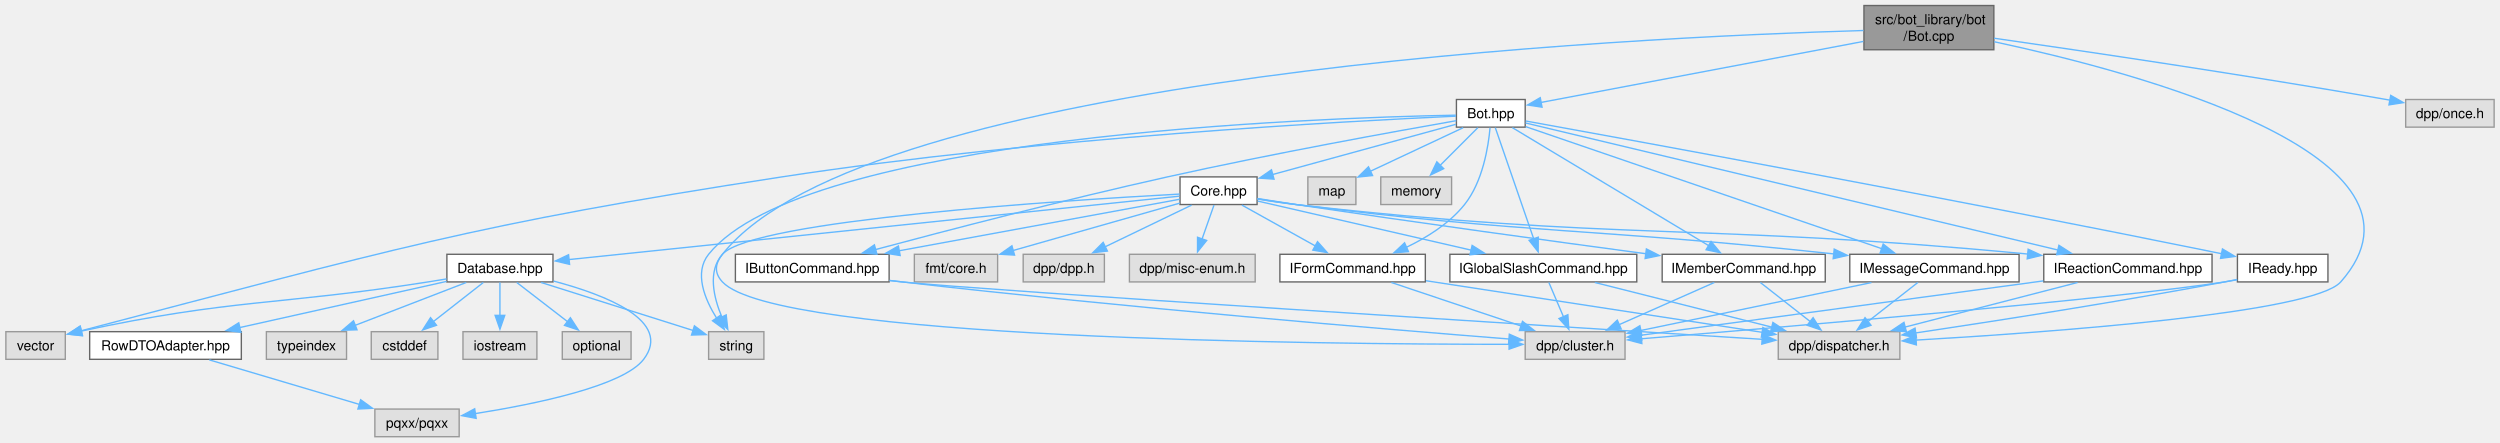
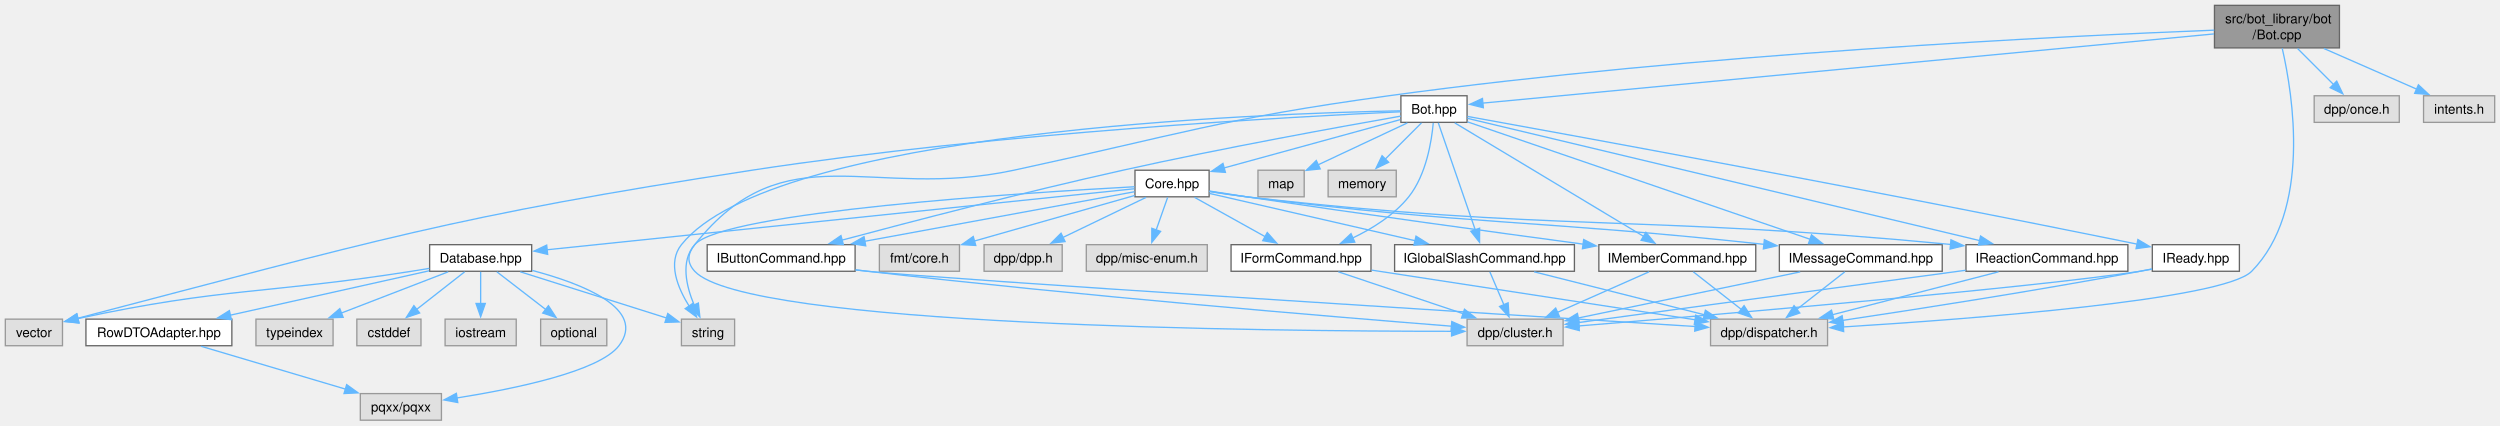
- <svg xmlns="http://www.w3.org/2000/svg" xmlns:xlink="http://www.w3.org/1999/xlink" width="1809pt" height="320pt" viewBox="0.00 0.00 1808.50 320.00">
+ <svg xmlns="http://www.w3.org/2000/svg" xmlns:xlink="http://www.w3.org/1999/xlink" width="1880pt" height="320pt" viewBox="0.00 0.00 1880.25 320.00">
  <g id="graph0" class="graph" transform="scale(1 1) rotate(0) translate(4 316)">
    <g id="Node000001" class="node">
      <g id="a_Node000001">
        <a xlink:title=" ">
-           <polygon fill="#999999" stroke="#666666" points="1438.5,-312 1344.5,-312 1344.5,-280 1438.5,-280 1438.5,-312" />
-           <text text-anchor="start" x="1352.5" y="-298.5" font-family="Helvetica,sans-Serif" font-size="10.00">src/bot_library/bot</text>
-           <text text-anchor="middle" x="1391.5" y="-286.5" font-family="Helvetica,sans-Serif" font-size="10.00">/Bot.cpp</text>
+           <polygon fill="#999999" stroke="#666666" points="1755.5,-312 1661.5,-312 1661.5,-280 1755.5,-280 1755.5,-312" />
+           <text text-anchor="start" x="1669.5" y="-298.5" font-family="Helvetica,sans-Serif" font-size="10.00">src/bot_library/bot</text>
+           <text text-anchor="middle" x="1708.5" y="-286.5" font-family="Helvetica,sans-Serif" font-size="10.00">/Bot.cpp</text>
        </a>
      </g>
    </g>
    <g id="Node000002" class="node">
      <g id="a_Node000002">
        <a xlink:href="Bot_8hpp.html" target="_top" xlink:title=" ">
          <polygon fill="white" stroke="#666666" points="1099.38,-244 1049.62,-244 1049.62,-224 1099.38,-224 1099.38,-244" />
          <text text-anchor="middle" x="1074.5" y="-230.5" font-family="Helvetica,sans-Serif" font-size="10.00">Bot.hpp</text>
        </a>
      </g>
    </g>
    <g id="edge1_Node000001_Node000002" class="edge">
      <g id="a_edge1_Node000001_Node000002">
        <a xlink:title=" ">
-           <path fill="none" stroke="#63b8ff" d="M1344.04,-286.02C1280.21,-273.94 1168.11,-252.72 1110.67,-241.85" />
-           <polygon fill="#63b8ff" stroke="#63b8ff" points="1111.57,-238.45 1101.09,-240.03 1110.27,-245.33 1111.57,-238.45" />
+           <path fill="none" stroke="#63b8ff" d="M1661.11,-290.51C1539.74,-279.03 1219.69,-248.74 1111.12,-238.47" />
+           <polygon fill="#63b8ff" stroke="#63b8ff" points="1111.62,-235 1101.34,-237.54 1110.96,-241.97 1111.62,-235" />
        </a>
      </g>
    </g>
    <g id="Node000017" class="node">
      <g id="a_Node000017">
        <a xlink:title=" ">
          <polygon fill="#e0e0e0" stroke="#999999" points="1171.62,-76 1099.38,-76 1099.38,-56 1171.62,-56 1171.62,-76" />
          <text text-anchor="middle" x="1135.5" y="-62.5" font-family="Helvetica,sans-Serif" font-size="10.00">dpp/cluster.h</text>
        </a>
      </g>
    </g>
    <g id="edge48_Node000001_Node000017" class="edge">
      <g id="a_edge48_Node000001_Node000017">
        <a xlink:title=" ">
-           <path fill="none" stroke="#63b8ff" d="M1344.13,-293.93C1177.45,-289.05 622.49,-263.04 518.5,-132 512.97,-125.04 512.45,-118.51 518.5,-112 557.01,-70.58 949.76,-66.86 1087.82,-66.84" />
+           <path fill="none" stroke="#63b8ff" d="M1661.32,-293.34C1551.83,-289.07 1272.12,-275.72 1040.5,-244 913.9,-226.66 883.4,-214.97 758.5,-188 651.43,-164.89 586.58,-217.8 518.5,-132 512.97,-125.04 512.45,-118.51 518.5,-112 557.01,-70.58 949.76,-66.86 1087.82,-66.84" />
          <polygon fill="#63b8ff" stroke="#63b8ff" points="1087.71,-70.34 1097.72,-66.84 1087.72,-63.34 1087.71,-70.34" />
        </a>
      </g>
    </g>
    <g id="Node000018" class="node">
      <g id="a_Node000018">
        <a xlink:title=" ">
          <polygon fill="#e0e0e0" stroke="#999999" points="1370.5,-76 1282.5,-76 1282.5,-56 1370.5,-56 1370.5,-76" />
          <text text-anchor="middle" x="1326.5" y="-62.5" font-family="Helvetica,sans-Serif" font-size="10.00">dpp/dispatcher.h</text>
        </a>
      </g>
    </g>
    <g id="edge49_Node000001_Node000018" class="edge">
      <g id="a_edge49_Node000001_Node000018">
        <a xlink:title=" ">
-           <path fill="none" stroke="#63b8ff" d="M1438.81,-285.79C1541.66,-263.8 1770.11,-203.22 1689.5,-112 1669.5,-89.37 1478.71,-75.52 1382.05,-69.9" />
-           <polygon fill="#63b8ff" stroke="#63b8ff" points="1382.44,-66.42 1372.26,-69.34 1382.05,-73.41 1382.44,-66.42" />
+           <path fill="none" stroke="#63b8ff" d="M1712.47,-279.64C1720.53,-244.51 1734.44,-157.85 1689.5,-112 1668.38,-90.46 1478.61,-76.1 1382.19,-70.13" />
+           <polygon fill="#63b8ff" stroke="#63b8ff" points="1382.62,-66.65 1372.43,-69.54 1382.2,-73.64 1382.62,-66.65" />
        </a>
      </g>
    </g>
    <g id="Node000027" class="node">
      <g id="a_Node000027">
        <a xlink:title=" ">
          <polygon fill="#e0e0e0" stroke="#999999" points="1800.5,-244 1736.5,-244 1736.5,-224 1800.5,-224 1800.5,-244" />
          <text text-anchor="middle" x="1768.5" y="-230.5" font-family="Helvetica,sans-Serif" font-size="10.00">dpp/once.h</text>
        </a>
      </g>
    </g>
    <g id="edge50_Node000001_Node000027" class="edge">
      <g id="a_edge50_Node000001_Node000027">
        <a xlink:title=" ">
-           <path fill="none" stroke="#63b8ff" d="M1438.74,-288.33C1503.05,-279.12 1621.7,-261.62 1722.5,-244 1723.34,-243.85 1724.19,-243.7 1725.05,-243.55" />
-           <polygon fill="#63b8ff" stroke="#63b8ff" points="1725.67,-246.99 1734.87,-241.73 1724.4,-240.11 1725.67,-246.99" />
+           <path fill="none" stroke="#63b8ff" d="M1723.95,-279.55C1732.28,-271.22 1742.59,-260.91 1751.2,-252.3" />
+           <polygon fill="#63b8ff" stroke="#63b8ff" points="1753.43,-255.02 1758.02,-245.48 1748.48,-250.07 1753.43,-255.02" />
+         </a>
+       </g>
+     </g>
+     <g id="Node000028" class="node">
+       <g id="a_Node000028">
+         <a xlink:title=" ">
+           <polygon fill="#e0e0e0" stroke="#999999" points="1872.25,-244 1818.75,-244 1818.75,-224 1872.25,-224 1872.25,-244" />
+           <text text-anchor="middle" x="1845.5" y="-230.5" font-family="Helvetica,sans-Serif" font-size="10.00">intents.h</text>
+         </a>
+       </g>
+     </g>
+     <g id="edge51_Node000001_Node000028" class="edge">
+       <g id="a_edge51_Node000001_Node000028">
+         <a xlink:title=" ">
+           <path fill="none" stroke="#63b8ff" d="M1743.78,-279.55C1765.39,-270.09 1792.81,-258.08 1813.73,-248.91" />
+           <polygon fill="#63b8ff" stroke="#63b8ff" points="1814.88,-252.23 1822.63,-245.02 1812.07,-245.82 1814.88,-252.23" />
        </a>
      </g>
    </g>
    <g id="Node000003" class="node">
      <g id="a_Node000003">
        <a xlink:href="Core_8hpp.html" target="_top" xlink:title=" ">
          <polygon fill="white" stroke="#666666" points="905.38,-188 849.62,-188 849.62,-168 905.38,-168 905.38,-188" />
          <text text-anchor="middle" x="877.5" y="-174.5" font-family="Helvetica,sans-Serif" font-size="10.00">Core.hpp</text>
        </a>
      </g>
    </g>
    <g id="edge2_Node000002_Node000003" class="edge">
      <g id="a_edge2_Node000002_Node000003">
        <a xlink:title=" ">
          <path fill="none" stroke="#63b8ff" d="M1049.15,-226.05C1015.57,-216.85 956.02,-200.52 916.64,-189.73" />
          <polygon fill="#63b8ff" stroke="#63b8ff" points="917.64,-186.37 907.07,-187.11 915.79,-193.13 917.64,-186.37" />
        </a>
      </g>
    </g>
    <g id="Node000012" class="node">
      <g id="a_Node000012">
        <a xlink:title=" ">
          <polygon fill="#e0e0e0" stroke="#999999" points="548.5,-76 508.5,-76 508.5,-56 548.5,-56 548.5,-76" />
          <text text-anchor="middle" x="528.5" y="-62.5" font-family="Helvetica,sans-Serif" font-size="10.00">string</text>
        </a>
      </g>
    </g>
    <g id="edge46_Node000002_Node000012" class="edge">
      <g id="a_edge46_Node000002_Node000012">
        <a xlink:title=" ">
          <path fill="none" stroke="#63b8ff" d="M1049.18,-232.67C948.33,-230.78 577.36,-218 508.5,-132 497.81,-118.65 505.62,-99.6 514.42,-85.57" />
          <polygon fill="#63b8ff" stroke="#63b8ff" points="517.09,-87.86 519.89,-77.64 511.33,-83.89 517.09,-87.86" />
        </a>
      </g>
    </g>
    <g id="Node000014" class="node">
      <g id="a_Node000014">
        <a xlink:title=" ">
          <polygon fill="#e0e0e0" stroke="#999999" points="43,-76 0,-76 0,-56 43,-56 43,-76" />
          <text text-anchor="middle" x="21.5" y="-62.5" font-family="Helvetica,sans-Serif" font-size="10.00">vector</text>
        </a>
      </g>
    </g>
    <g id="edge47_Node000002_Node000014" class="edge">
      <g id="a_edge47_Node000002_Node000014">
        <a xlink:title=" ">
          <path fill="none" stroke="#63b8ff" d="M1049.27,-231.94C974.48,-228.54 747.53,-216.47 561.5,-188 335.8,-153.46 277.98,-134.88 54.52,-76.67" />
          <polygon fill="#63b8ff" stroke="#63b8ff" points="55.43,-73.29 44.87,-74.16 53.66,-80.06 55.43,-73.29" />
        </a>
      </g>
    </g>
    <g id="Node000016" class="node">
      <g id="a_Node000016">
        <a xlink:href="IButtonCommand_8hpp.html" target="_top" xlink:title=" ">
          <polygon fill="white" stroke="#666666" points="639.12,-132 527.88,-132 527.88,-112 639.12,-112 639.12,-132" />
          <text text-anchor="middle" x="583.5" y="-118.5" font-family="Helvetica,sans-Serif" font-size="10.00">IButtonCommand.hpp</text>
        </a>
      </g>
    </g>
    <g id="edge35_Node000002_Node000016" class="edge">
      <g id="a_edge35_Node000002_Node000016">
        <a xlink:title=" ">
          <path fill="none" stroke="#63b8ff" d="M1049.47,-228.68C1006.55,-221.15 916.22,-204.84 840.5,-188 766.16,-171.46 680.54,-149.15 629.28,-135.43" />
          <polygon fill="#63b8ff" stroke="#63b8ff" points="630.29,-132.08 619.73,-132.86 628.48,-138.84 630.29,-132.08" />
        </a>
      </g>
    </g>
    <g id="Node000019" class="node">
      <g id="a_Node000019">
        <a xlink:href="IFormCommand_8hpp.html" target="_top" xlink:title=" ">
          <polygon fill="white" stroke="#666666" points="1027.12,-132 921.88,-132 921.88,-112 1027.12,-112 1027.12,-132" />
          <text text-anchor="middle" x="974.5" y="-118.5" font-family="Helvetica,sans-Serif" font-size="10.00">IFormCommand.hpp</text>
        </a>
      </g>
    </g>
    <g id="edge36_Node000002_Node000019" class="edge">
      <g id="a_edge36_Node000002_Node000019">
        <a xlink:title=" ">
          <path fill="none" stroke="#63b8ff" d="M1073.96,-223.59C1072.74,-209.95 1068.71,-184.53 1055.5,-168 1044.57,-154.32 1028.28,-144.13 1013.18,-136.95" />
          <polygon fill="#63b8ff" stroke="#63b8ff" points="1014.93,-133.9 1004.37,-133.06 1012.1,-140.3 1014.93,-133.9" />
        </a>
      </g>
    </g>
    <g id="Node000020" class="node">
      <g id="a_Node000020">
        <a xlink:href="IGlobalSlashCommand_8hpp.html" target="_top" xlink:title=" ">
          <polygon fill="white" stroke="#666666" points="1180.12,-132 1044.88,-132 1044.88,-112 1180.12,-112 1180.12,-132" />
          <text text-anchor="middle" x="1112.5" y="-118.5" font-family="Helvetica,sans-Serif" font-size="10.00">IGlobalSlashCommand.hpp</text>
        </a>
      </g>
    </g>
    <g id="edge37_Node000002_Node000020" class="edge">
      <g id="a_edge37_Node000002_Node000020">
        <a xlink:title=" ">
          <path fill="none" stroke="#63b8ff" d="M1077.74,-223.62C1083.88,-205.84 1097.34,-166.88 1105.59,-143" />
          <polygon fill="#63b8ff" stroke="#63b8ff" points="1108.82,-144.38 1108.77,-133.79 1102.2,-142.09 1108.82,-144.38" />
        </a>
      </g>
    </g>
    <g id="Node000021" class="node">
      <g id="a_Node000021">
        <a xlink:href="IMemberCommand_8hpp.html" target="_top" xlink:title=" ">
          <polygon fill="white" stroke="#666666" points="1316.5,-132 1198.5,-132 1198.5,-112 1316.5,-112 1316.5,-132" />
          <text text-anchor="middle" x="1257.5" y="-118.5" font-family="Helvetica,sans-Serif" font-size="10.00">IMemberCommand.hpp</text>
        </a>
      </g>
    </g>
    <g id="edge38_Node000002_Node000021" class="edge">
      <g id="a_edge38_Node000002_Node000021">
        <a xlink:title=" ">
          <path fill="none" stroke="#63b8ff" d="M1090.1,-223.62C1121.84,-204.54 1194.15,-161.08 1232.52,-138.02" />
          <polygon fill="#63b8ff" stroke="#63b8ff" points="1233.87,-141.29 1240.64,-133.13 1230.27,-135.29 1233.87,-141.29" />
        </a>
      </g>
    </g>
    <g id="Node000022" class="node">
      <g id="a_Node000022">
        <a xlink:href="IMessageCommand_8hpp.html" target="_top" xlink:title=" ">
          <polygon fill="white" stroke="#666666" points="1456.75,-132 1334.25,-132 1334.25,-112 1456.75,-112 1456.75,-132" />
          <text text-anchor="middle" x="1395.5" y="-118.5" font-family="Helvetica,sans-Serif" font-size="10.00">IMessageCommand.hpp</text>
        </a>
      </g>
    </g>
    <g id="edge39_Node000002_Node000022" class="edge">
      <g id="a_edge39_Node000002_Node000022">
        <a xlink:title=" ">
          <path fill="none" stroke="#63b8ff" d="M1099.69,-224.37C1155.71,-205.17 1290.93,-158.83 1357.36,-136.07" />
          <polygon fill="#63b8ff" stroke="#63b8ff" points="1358.42,-139.41 1366.74,-132.85 1356.15,-132.79 1358.42,-139.41" />
        </a>
      </g>
    </g>
    <g id="Node000023" class="node">
      <g id="a_Node000023">
        <a xlink:href="IReactionCommand_8hpp.html" target="_top" xlink:title=" ">
          <polygon fill="white" stroke="#666666" points="1596.38,-132 1474.62,-132 1474.62,-112 1596.38,-112 1596.38,-132" />
          <text text-anchor="middle" x="1535.5" y="-118.5" font-family="Helvetica,sans-Serif" font-size="10.00">IReactionCommand.hpp</text>
        </a>
      </g>
    </g>
    <g id="edge40_Node000002_Node000023" class="edge">
      <g id="a_edge40_Node000002_Node000023">
        <a xlink:title=" ">
          <path fill="none" stroke="#63b8ff" d="M1099.61,-227.01C1172.72,-209.56 1386.45,-158.57 1484.84,-135.09" />
          <polygon fill="#63b8ff" stroke="#63b8ff" points="1485.59,-138.51 1494.5,-132.78 1483.96,-131.7 1485.59,-138.51" />
        </a>
      </g>
    </g>
    <g id="Node000024" class="node">
      <g id="a_Node000024">
        <a xlink:href="IReady_8hpp.html" target="_top" xlink:title=" ">
          <polygon fill="white" stroke="#666666" points="1680.25,-132 1614.75,-132 1614.75,-112 1680.25,-112 1680.25,-132" />
          <text text-anchor="middle" x="1647.5" y="-118.5" font-family="Helvetica,sans-Serif" font-size="10.00">IReady.hpp</text>
        </a>
      </g>
    </g>
    <g id="edge41_Node000002_Node000024" class="edge">
      <g id="a_edge41_Node000002_Node000024">
        <a xlink:title=" ">
          <path fill="none" stroke="#63b8ff" d="M1099.7,-228.46C1174.64,-214.92 1402.84,-173.29 1603.45,-132.39" />
          <polygon fill="#63b8ff" stroke="#63b8ff" points="1603.92,-135.87 1613.01,-130.44 1602.52,-129.01 1603.92,-135.87" />
        </a>
      </g>
    </g>
    <g id="Node000025" class="node">
      <g id="a_Node000025">
        <a xlink:title=" ">
          <polygon fill="#e0e0e0" stroke="#999999" points="976.88,-188 942.12,-188 942.12,-168 976.88,-168 976.88,-188" />
          <text text-anchor="middle" x="959.5" y="-174.5" font-family="Helvetica,sans-Serif" font-size="10.00">map</text>
        </a>
      </g>
    </g>
    <g id="edge44_Node000002_Node000025" class="edge">
      <g id="a_edge44_Node000002_Node000025">
        <a xlink:title=" ">
          <path fill="none" stroke="#63b8ff" d="M1054.47,-223.59C1035.92,-214.89 1008.16,-201.85 987.44,-192.12" />
          <polygon fill="#63b8ff" stroke="#63b8ff" points="988.95,-188.96 978.41,-187.88 985.98,-195.3 988.95,-188.96" />
        </a>
      </g>
    </g>
    <g id="Node000026" class="node">
      <g id="a_Node000026">
        <a xlink:title=" ">
          <polygon fill="#e0e0e0" stroke="#999999" points="1046.12,-188 994.88,-188 994.88,-168 1046.12,-168 1046.12,-188" />
          <text text-anchor="middle" x="1020.5" y="-174.5" font-family="Helvetica,sans-Serif" font-size="10.00">memory</text>
        </a>
      </g>
    </g>
    <g id="edge45_Node000002_Node000026" class="edge">
      <g id="a_edge45_Node000002_Node000026">
        <a xlink:title=" ">
          <path fill="none" stroke="#63b8ff" d="M1065.09,-223.59C1057.58,-216.08 1046.85,-205.35 1037.8,-196.3" />
          <polygon fill="#63b8ff" stroke="#63b8ff" points="1040.41,-193.96 1030.87,-189.37 1035.46,-198.91 1040.41,-193.96" />
        </a>
      </g>
    </g>
    <g id="Node000004" class="node">
      <g id="a_Node000004">
        <a xlink:title=" ">
          <polygon fill="#e0e0e0" stroke="#999999" points="794.88,-132 736.12,-132 736.12,-112 794.88,-112 794.88,-132" />
          <text text-anchor="middle" x="765.5" y="-118.5" font-family="Helvetica,sans-Serif" font-size="10.00">dpp/dpp.h</text>
        </a>
      </g>
    </g>
    <g id="edge3_Node000003_Node000004" class="edge">
      <g id="a_edge3_Node000003_Node000004">
        <a xlink:title=" ">
          <path fill="none" stroke="#63b8ff" d="M857.99,-167.59C840.75,-159.28 815.34,-147.03 795.51,-137.47" />
          <polygon fill="#63b8ff" stroke="#63b8ff" points="797.05,-134.33 786.52,-133.14 794.01,-140.63 797.05,-134.33" />
        </a>
      </g>
    </g>
    <g id="Node000005" class="node">
      <g id="a_Node000005">
        <a xlink:title=" ">
          <polygon fill="#e0e0e0" stroke="#999999" points="904,-132 813,-132 813,-112 904,-112 904,-132" />
          <text text-anchor="middle" x="858.5" y="-118.5" font-family="Helvetica,sans-Serif" font-size="10.00">dpp/misc-enum.h</text>
        </a>
      </g>
    </g>
    <g id="edge4_Node000003_Node000005" class="edge">
      <g id="a_edge4_Node000003_Node000005">
        <a xlink:title=" ">
          <path fill="none" stroke="#63b8ff" d="M874.19,-167.59C871.82,-160.86 868.54,-151.53 865.59,-143.15" />
          <polygon fill="#63b8ff" stroke="#63b8ff" points="868.89,-142 862.27,-133.73 862.29,-144.32 868.89,-142" />
        </a>
      </g>
    </g>
    <g id="Node000006" class="node">
      <g id="a_Node000006">
        <a xlink:title=" ">
          <polygon fill="#e0e0e0" stroke="#999999" points="717.62,-132 657.38,-132 657.38,-112 717.62,-112 717.62,-132" />
          <text text-anchor="middle" x="687.5" y="-118.5" font-family="Helvetica,sans-Serif" font-size="10.00">fmt/core.h</text>
        </a>
      </g>
    </g>
    <g id="edge5_Node000003_Node000006" class="edge">
      <g id="a_edge5_Node000003_Node000006">
        <a xlink:title=" ">
          <path fill="none" stroke="#63b8ff" d="M849.46,-169.03C817.56,-159.97 765.17,-145.07 728.64,-134.69" />
          <polygon fill="#63b8ff" stroke="#63b8ff" points="729.88,-131.41 719.31,-132.04 727.97,-138.14 729.88,-131.41" />
        </a>
      </g>
    </g>
    <g id="Node000007" class="node">
      <g id="a_Node000007">
        <a xlink:href="Database_8hpp.html" target="_top" xlink:title=" ">
          <polygon fill="white" stroke="#666666" points="395.88,-132 319.12,-132 319.12,-112 395.88,-112 395.88,-132" />
          <text text-anchor="middle" x="357.5" y="-118.5" font-family="Helvetica,sans-Serif" font-size="10.00">Database.hpp</text>
        </a>
      </g>
    </g>
    <g id="edge6_Node000003_Node000007" class="edge">
      <g id="a_edge6_Node000003_Node000007">
        <a xlink:title=" ">
          <path fill="none" stroke="#63b8ff" d="M849.17,-174.06C764.82,-165.3 514.51,-139.31 407.23,-128.16" />
          <polygon fill="#63b8ff" stroke="#63b8ff" points="407.9,-124.71 397.59,-127.16 407.17,-131.68 407.9,-124.71" />
        </a>
      </g>
    </g>
    <g id="edge34_Node000003_Node000012" class="edge">
      <g id="a_edge34_Node000003_Node000012">
        <a xlink:title=" ">
          <path fill="none" stroke="#63b8ff" d="M849.29,-175.57C768.46,-171.2 540.35,-156.76 518.5,-132 507.65,-119.71 512.12,-100.75 518.14,-86.48" />
          <polygon fill="#63b8ff" stroke="#63b8ff" points="521.22,-88.14 522.38,-77.61 514.9,-85.12 521.22,-88.14" />
        </a>
      </g>
    </g>
    <g id="edge16_Node000003_Node000016" class="edge">
      <g id="a_edge16_Node000003_Node000016">
        <a xlink:title=" ">
          <path fill="none" stroke="#63b8ff" d="M849.31,-171.82C802.81,-163.28 708.92,-146.04 646.11,-134.5" />
          <polygon fill="#63b8ff" stroke="#63b8ff" points="647.11,-131.12 636.64,-132.76 645.84,-138.01 647.11,-131.12" />
        </a>
      </g>
    </g>
    <g id="edge19_Node000003_Node000019" class="edge">
      <g id="a_edge19_Node000003_Node000019">
        <a xlink:title=" ">
          <path fill="none" stroke="#63b8ff" d="M894.4,-167.59C909.05,-159.44 930.52,-147.48 947.55,-138" />
          <polygon fill="#63b8ff" stroke="#63b8ff" points="949.11,-141.14 956.15,-133.22 945.71,-135.02 949.11,-141.14" />
        </a>
      </g>
    </g>
    <g id="edge22_Node000003_Node000020" class="edge">
      <g id="a_edge22_Node000003_Node000020">
        <a xlink:title=" ">
          <path fill="none" stroke="#63b8ff" d="M905.85,-170.49C944.05,-161.71 1012.74,-145.92 1060.39,-134.97" />
          <polygon fill="#63b8ff" stroke="#63b8ff" points="1060.98,-138.43 1069.94,-132.78 1059.41,-131.61 1060.98,-138.43" />
        </a>
      </g>
    </g>
    <g id="edge25_Node000003_Node000021" class="edge">
      <g id="a_edge25_Node000003_Node000021">
        <a xlink:title=" ">
          <path fill="none" stroke="#63b8ff" d="M905.68,-172.35C914.58,-170.92 924.44,-169.36 933.5,-168 1020.7,-154.94 1121.31,-141.17 1186.99,-132.35" />
          <polygon fill="#63b8ff" stroke="#63b8ff" points="1187.08,-135.87 1196.53,-131.07 1186.15,-128.93 1187.08,-135.87" />
        </a>
      </g>
    </g>
    <g id="edge28_Node000003_Node000022" class="edge">
      <g id="a_edge28_Node000003_Node000022">
        <a xlink:title=" ">
          <path fill="none" stroke="#63b8ff" d="M905.65,-172.09C914.54,-170.65 924.41,-169.15 933.5,-168 1103.44,-146.57 1149.67,-150.96 1322.74,-132.26" />
          <polygon fill="#63b8ff" stroke="#63b8ff" points="1322.99,-135.76 1332.55,-131.19 1322.23,-128.8 1322.99,-135.76" />
        </a>
      </g>
    </g>
    <g id="edge31_Node000003_Node000023" class="edge">
      <g id="a_edge31_Node000003_Node000023">
        <a xlink:title=" ">
          <path fill="none" stroke="#63b8ff" d="M905.63,-171.96C914.52,-170.51 924.4,-169.04 933.5,-168 1165.28,-141.59 1227.71,-154.69 1463.1,-132.17" />
          <polygon fill="#63b8ff" stroke="#63b8ff" points="1463.32,-135.67 1472.93,-131.22 1462.64,-128.7 1463.32,-135.67" />
        </a>
      </g>
    </g>
    <g id="Node000008" class="node">
      <g id="a_Node000008">
        <a xlink:title=" ">
          <polygon fill="#e0e0e0" stroke="#999999" points="312.62,-76 264.38,-76 264.38,-56 312.62,-56 312.62,-76" />
          <text text-anchor="middle" x="288.5" y="-62.5" font-family="Helvetica,sans-Serif" font-size="10.00">cstddef</text>
        </a>
      </g>
    </g>
    <g id="edge7_Node000007_Node000008" class="edge">
      <g id="a_edge7_Node000007_Node000008">
        <a xlink:title=" ">
          <path fill="none" stroke="#63b8ff" d="M345.48,-111.59C335.49,-103.77 321.04,-92.46 309.19,-83.19" />
          <polygon fill="#63b8ff" stroke="#63b8ff" points="311.61,-80.64 301.57,-77.23 307.29,-86.15 311.61,-80.64" />
        </a>
      </g>
    </g>
    <g id="Node000009" class="node">
      <g id="a_Node000009">
        <a xlink:title=" ">
          <polygon fill="#e0e0e0" stroke="#999999" points="384.25,-76 330.75,-76 330.75,-56 384.25,-56 384.25,-76" />
          <text text-anchor="middle" x="357.5" y="-62.5" font-family="Helvetica,sans-Serif" font-size="10.00">iostream</text>
        </a>
      </g>
    </g>
    <g id="edge8_Node000007_Node000009" class="edge">
      <g id="a_edge8_Node000007_Node000009">
        <a xlink:title=" ">
          <path fill="none" stroke="#63b8ff" d="M357.5,-111.59C357.5,-105.01 357.5,-95.96 357.5,-87.73" />
          <polygon fill="#63b8ff" stroke="#63b8ff" points="361,-87.81 357.5,-77.81 354,-87.81 361,-87.81" />
        </a>
      </g>
    </g>
    <g id="Node000010" class="node">
      <g id="a_Node000010">
        <a xlink:title=" ">
          <polygon fill="#e0e0e0" stroke="#999999" points="452.38,-76 402.62,-76 402.62,-56 452.38,-56 452.38,-76" />
          <text text-anchor="middle" x="427.5" y="-62.5" font-family="Helvetica,sans-Serif" font-size="10.00">optional</text>
        </a>
      </g>
    </g>
    <g id="edge9_Node000007_Node000010" class="edge">
      <g id="a_edge9_Node000007_Node000010">
        <a xlink:title=" ">
          <path fill="none" stroke="#63b8ff" d="M369.69,-111.59C379.83,-103.77 394.49,-92.46 406.51,-83.19" />
          <polygon fill="#63b8ff" stroke="#63b8ff" points="408.47,-86.1 414.25,-77.22 404.19,-80.56 408.47,-86.1" />
        </a>
      </g>
    </g>
    <g id="Node000011" class="node">
      <g id="a_Node000011">
        <a xlink:title=" ">
          <polygon fill="#e0e0e0" stroke="#999999" points="328,-20 267,-20 267,0 328,0 328,-20" />
          <text text-anchor="middle" x="297.5" y="-6.5" font-family="Helvetica,sans-Serif" font-size="10.00">pqxx/pqxx</text>
        </a>
      </g>
    </g>
    <g id="edge10_Node000007_Node000011" class="edge">
      <g id="a_edge10_Node000007_Node000011">
        <a xlink:title=" ">
          <path fill="none" stroke="#63b8ff" d="M396.34,-112.61C434.04,-102.63 482.67,-83.77 461.5,-56 446.75,-36.66 383.04,-23.57 339.51,-16.7" />
          <polygon fill="#63b8ff" stroke="#63b8ff" points="340.29,-13.28 329.87,-15.24 339.23,-20.2 340.29,-13.28" />
        </a>
      </g>
    </g>
    <g id="edge11_Node000007_Node000012" class="edge">
      <g id="a_edge11_Node000007_Node000012">
        <a xlink:title=" ">
          <path fill="none" stroke="#63b8ff" d="M387.29,-111.59C418.14,-101.85 466.13,-86.7 497.44,-76.81" />
          <polygon fill="#63b8ff" stroke="#63b8ff" points="498.23,-80.23 506.72,-73.88 496.13,-73.55 498.23,-80.23" />
        </a>
      </g>
    </g>
    <g id="Node000013" class="node">
      <g id="a_Node000013">
        <a xlink:title=" ">
          <polygon fill="#e0e0e0" stroke="#999999" points="246.5,-76 188.5,-76 188.5,-56 246.5,-56 246.5,-76" />
          <text text-anchor="middle" x="217.5" y="-62.5" font-family="Helvetica,sans-Serif" font-size="10.00">typeindex</text>
        </a>
      </g>
    </g>
    <g id="edge12_Node000007_Node000013" class="edge">
      <g id="a_edge12_Node000007_Node000013">
        <a xlink:title=" ">
          <path fill="none" stroke="#63b8ff" d="M333.11,-111.59C310.87,-103.01 277.73,-90.23 252.63,-80.55" />
          <polygon fill="#63b8ff" stroke="#63b8ff" points="254.08,-77.36 243.49,-77.02 251.56,-83.89 254.08,-77.36" />
        </a>
      </g>
    </g>
    <g id="edge13_Node000007_Node000014" class="edge">
      <g id="a_edge13_Node000007_Node000014">
        <a xlink:title=" ">
          <path fill="none" stroke="#63b8ff" d="M318.9,-114.18C314.39,-113.43 309.84,-112.68 305.5,-112 196.39,-94.83 164.82,-100.09 54.3,-76.36" />
          <polygon fill="#63b8ff" stroke="#63b8ff" points="55.35,-73.01 44.83,-74.29 53.86,-79.85 55.35,-73.01" />
        </a>
      </g>
    </g>
    <g id="Node000015" class="node">
      <g id="a_Node000015">
        <a xlink:href="RowDTOAdapter_8hpp.html" target="_top" xlink:title=" ">
          <polygon fill="white" stroke="#666666" points="170.38,-76 60.63,-76 60.63,-56 170.38,-56 170.38,-76" />
          <text text-anchor="middle" x="115.5" y="-62.5" font-family="Helvetica,sans-Serif" font-size="10.00">RowDTOAdapter.hpp</text>
        </a>
      </g>
    </g>
    <g id="edge14_Node000007_Node000015" class="edge">
      <g id="a_edge14_Node000007_Node000015">
        <a xlink:title=" ">
          <path fill="none" stroke="#63b8ff" d="M318.89,-112.38C278.41,-103.35 214.52,-89.1 169.16,-78.97" />
          <polygon fill="#63b8ff" stroke="#63b8ff" points="170.05,-75.59 159.53,-76.82 168.52,-82.42 170.05,-75.59" />
        </a>
      </g>
    </g>
    <g id="edge15_Node000015_Node000011" class="edge">
      <g id="a_edge15_Node000015_Node000011">
        <a xlink:title=" ">
          <path fill="none" stroke="#63b8ff" d="M147.2,-55.59C177.4,-46.63 223.02,-33.1 256.08,-23.29" />
          <polygon fill="#63b8ff" stroke="#63b8ff" points="256.73,-26.75 265.32,-20.55 254.73,-20.04 256.73,-26.75" />
        </a>
      </g>
    </g>
    <g id="edge17_Node000016_Node000017" class="edge">
      <g id="a_edge17_Node000016_Node000017">
        <a xlink:title=" ">
          <path fill="none" stroke="#63b8ff" d="M639.5,-113.08C642.54,-112.7 645.56,-112.34 648.5,-112 809.18,-93.46 1000.39,-77.6 1087.72,-70.69" />
          <polygon fill="#63b8ff" stroke="#63b8ff" points="1087.89,-74.19 1097.58,-69.91 1087.34,-67.21 1087.89,-74.19" />
        </a>
      </g>
    </g>
    <g id="edge18_Node000016_Node000018" class="edge">
      <g id="a_edge18_Node000016_Node000018">
        <a xlink:title=" ">
          <path fill="none" stroke="#63b8ff" d="M639.49,-112.99C642.53,-112.63 645.55,-112.3 648.5,-112 709.62,-105.75 1120.24,-79.87 1271.07,-70.45" />
          <polygon fill="#63b8ff" stroke="#63b8ff" points="1271.05,-73.96 1280.81,-69.84 1270.61,-66.97 1271.05,-73.96" />
        </a>
      </g>
    </g>
    <g id="edge20_Node000019_Node000017" class="edge">
      <g id="a_edge20_Node000019_Node000017">
        <a xlink:title=" ">
          <path fill="none" stroke="#63b8ff" d="M1002.54,-111.59C1028.59,-102.86 1067.6,-89.77 1096.64,-80.03" />
          <polygon fill="#63b8ff" stroke="#63b8ff" points="1097.43,-83.46 1105.8,-76.96 1095.21,-76.82 1097.43,-83.46" />
        </a>
      </g>
    </g>
    <g id="edge21_Node000019_Node000018" class="edge">
      <g id="a_edge21_Node000019_Node000018">
        <a xlink:title=" ">
          <path fill="none" stroke="#63b8ff" d="M1027.58,-112.86C1093.21,-102.79 1204.4,-85.73 1271.09,-75.5" />
          <polygon fill="#63b8ff" stroke="#63b8ff" points="1271.35,-79 1280.7,-74.03 1270.29,-72.08 1271.35,-79" />
        </a>
      </g>
    </g>
    <g id="edge23_Node000020_Node000017" class="edge">
      <g id="a_edge23_Node000020_Node000017">
        <a xlink:title=" ">
          <path fill="none" stroke="#63b8ff" d="M1116.51,-111.59C1119.41,-104.78 1123.44,-95.32 1127.04,-86.86" />
          <polygon fill="#63b8ff" stroke="#63b8ff" points="1130.25,-88.26 1130.95,-77.69 1123.81,-85.52 1130.25,-88.26" />
        </a>
      </g>
    </g>
    <g id="edge24_Node000020_Node000018" class="edge">
      <g id="a_edge24_Node000020_Node000018">
        <a xlink:title=" ">
          <path fill="none" stroke="#63b8ff" d="M1149.78,-111.59C1185.31,-102.63 1239.01,-89.08 1277.89,-79.27" />
          <polygon fill="#63b8ff" stroke="#63b8ff" points="1278.63,-82.69 1287.47,-76.85 1276.91,-75.9 1278.63,-82.69" />
        </a>
      </g>
    </g>
    <g id="edge26_Node000021_Node000017" class="edge">
      <g id="a_edge26_Node000021_Node000017">
        <a xlink:title=" ">
          <path fill="none" stroke="#63b8ff" d="M1236.25,-111.59C1217.21,-103.17 1189.02,-90.69 1167.3,-81.07" />
          <polygon fill="#63b8ff" stroke="#63b8ff" points="1168.86,-77.94 1158.3,-77.09 1166.03,-84.34 1168.86,-77.94" />
        </a>
      </g>
    </g>
    <g id="edge27_Node000021_Node000018" class="edge">
      <g id="a_edge27_Node000021_Node000018">
        <a xlink:title=" ">
          <path fill="none" stroke="#63b8ff" d="M1269.52,-111.59C1279.51,-103.77 1293.96,-92.46 1305.81,-83.19" />
          <polygon fill="#63b8ff" stroke="#63b8ff" points="1307.71,-86.15 1313.43,-77.23 1303.39,-80.64 1307.71,-86.15" />
        </a>
      </g>
    </g>
    <g id="edge29_Node000022_Node000017" class="edge">
      <g id="a_edge29_Node000022_Node000017">
        <a xlink:title=" ">
          <path fill="none" stroke="#63b8ff" d="M1349.91,-111.53C1303.09,-101.81 1230.53,-86.74 1183.02,-76.87" />
          <polygon fill="#63b8ff" stroke="#63b8ff" points="1183.79,-73.45 1173.29,-74.85 1182.36,-80.31 1183.79,-73.45" />
        </a>
      </g>
    </g>
    <g id="edge30_Node000022_Node000018" class="edge">
      <g id="a_edge30_Node000022_Node000018">
        <a xlink:title=" ">
          <path fill="none" stroke="#63b8ff" d="M1383.48,-111.59C1373.49,-103.77 1359.04,-92.46 1347.19,-83.19" />
          <polygon fill="#63b8ff" stroke="#63b8ff" points="1349.61,-80.64 1339.57,-77.23 1345.29,-86.15 1349.61,-80.64" />
        </a>
      </g>
    </g>
    <g id="edge32_Node000023_Node000017" class="edge">
      <g id="a_edge32_Node000023_Node000017">
        <a xlink:title=" ">
          <path fill="none" stroke="#63b8ff" d="M1474.31,-112.74C1394.23,-101.93 1255.56,-83.21 1182.94,-73.4" />
          <polygon fill="#63b8ff" stroke="#63b8ff" points="1183.76,-69.98 1173.38,-72.11 1182.82,-76.92 1183.76,-69.98" />
        </a>
      </g>
    </g>
    <g id="edge33_Node000023_Node000018" class="edge">
      <g id="a_edge33_Node000023_Node000018">
        <a xlink:title=" ">
          <path fill="none" stroke="#63b8ff" d="M1499.09,-111.59C1464.39,-102.63 1411.95,-89.08 1373.98,-79.27" />
          <polygon fill="#63b8ff" stroke="#63b8ff" points="1375.21,-75.97 1364.65,-76.86 1373.46,-82.75 1375.21,-75.97" />
        </a>
      </g>
    </g>
    <g id="edge42_Node000024_Node000017" class="edge">
      <g id="a_edge42_Node000024_Node000017">
        <a xlink:title=" ">
          <path fill="none" stroke="#63b8ff" d="M1614.55,-113.56C1611.5,-112.99 1608.45,-112.46 1605.5,-112 1524.96,-99.56 1285.99,-79.3 1183.29,-70.87" />
          <polygon fill="#63b8ff" stroke="#63b8ff" points="1183.8,-67.4 1173.55,-70.07 1183.23,-74.37 1183.8,-67.4" />
        </a>
      </g>
    </g>
    <g id="edge43_Node000024_Node000018" class="edge">
      <g id="a_edge43_Node000024_Node000018">
        <a xlink:title=" ">
          <path fill="none" stroke="#63b8ff" d="M1614.52,-113.77C1611.47,-113.15 1608.43,-112.55 1605.5,-112 1528.13,-97.48 1438.15,-83.48 1381.76,-75.06" />
          <polygon fill="#63b8ff" stroke="#63b8ff" points="1382.5,-71.63 1372.09,-73.62 1381.47,-78.56 1382.5,-71.63" />
        </a>
      </g>
    </g>
  </g>
</svg>
